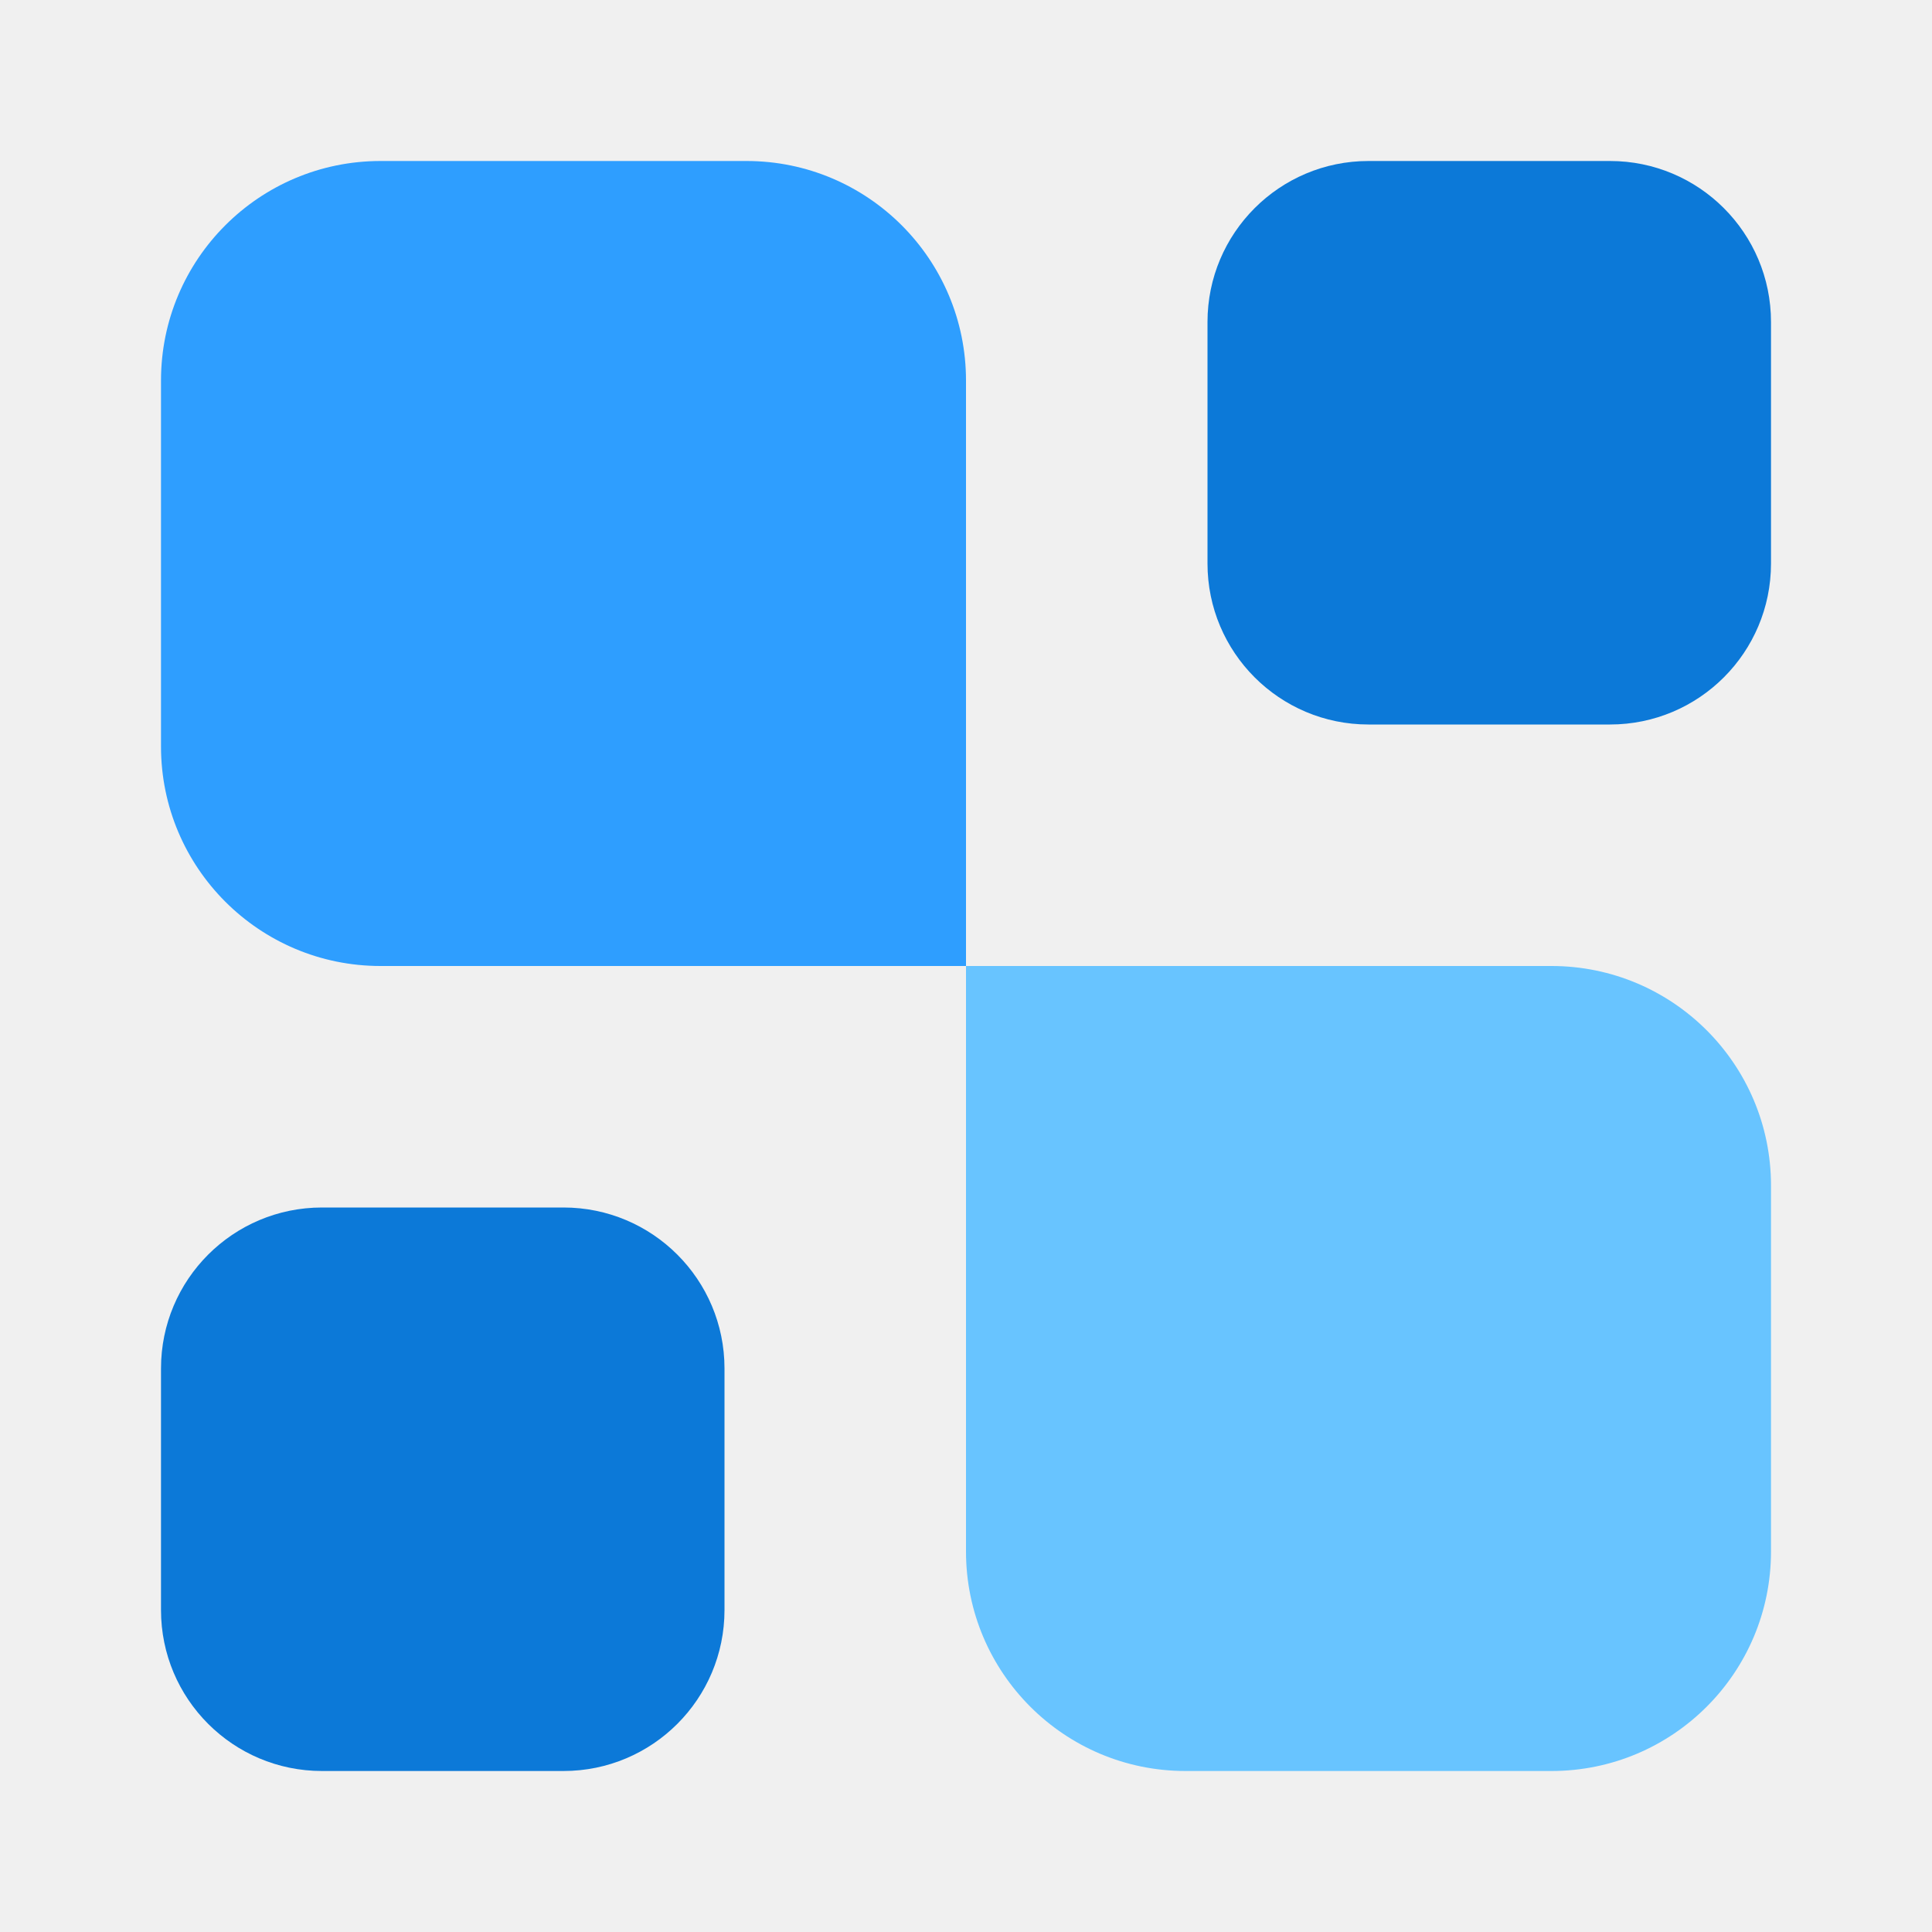
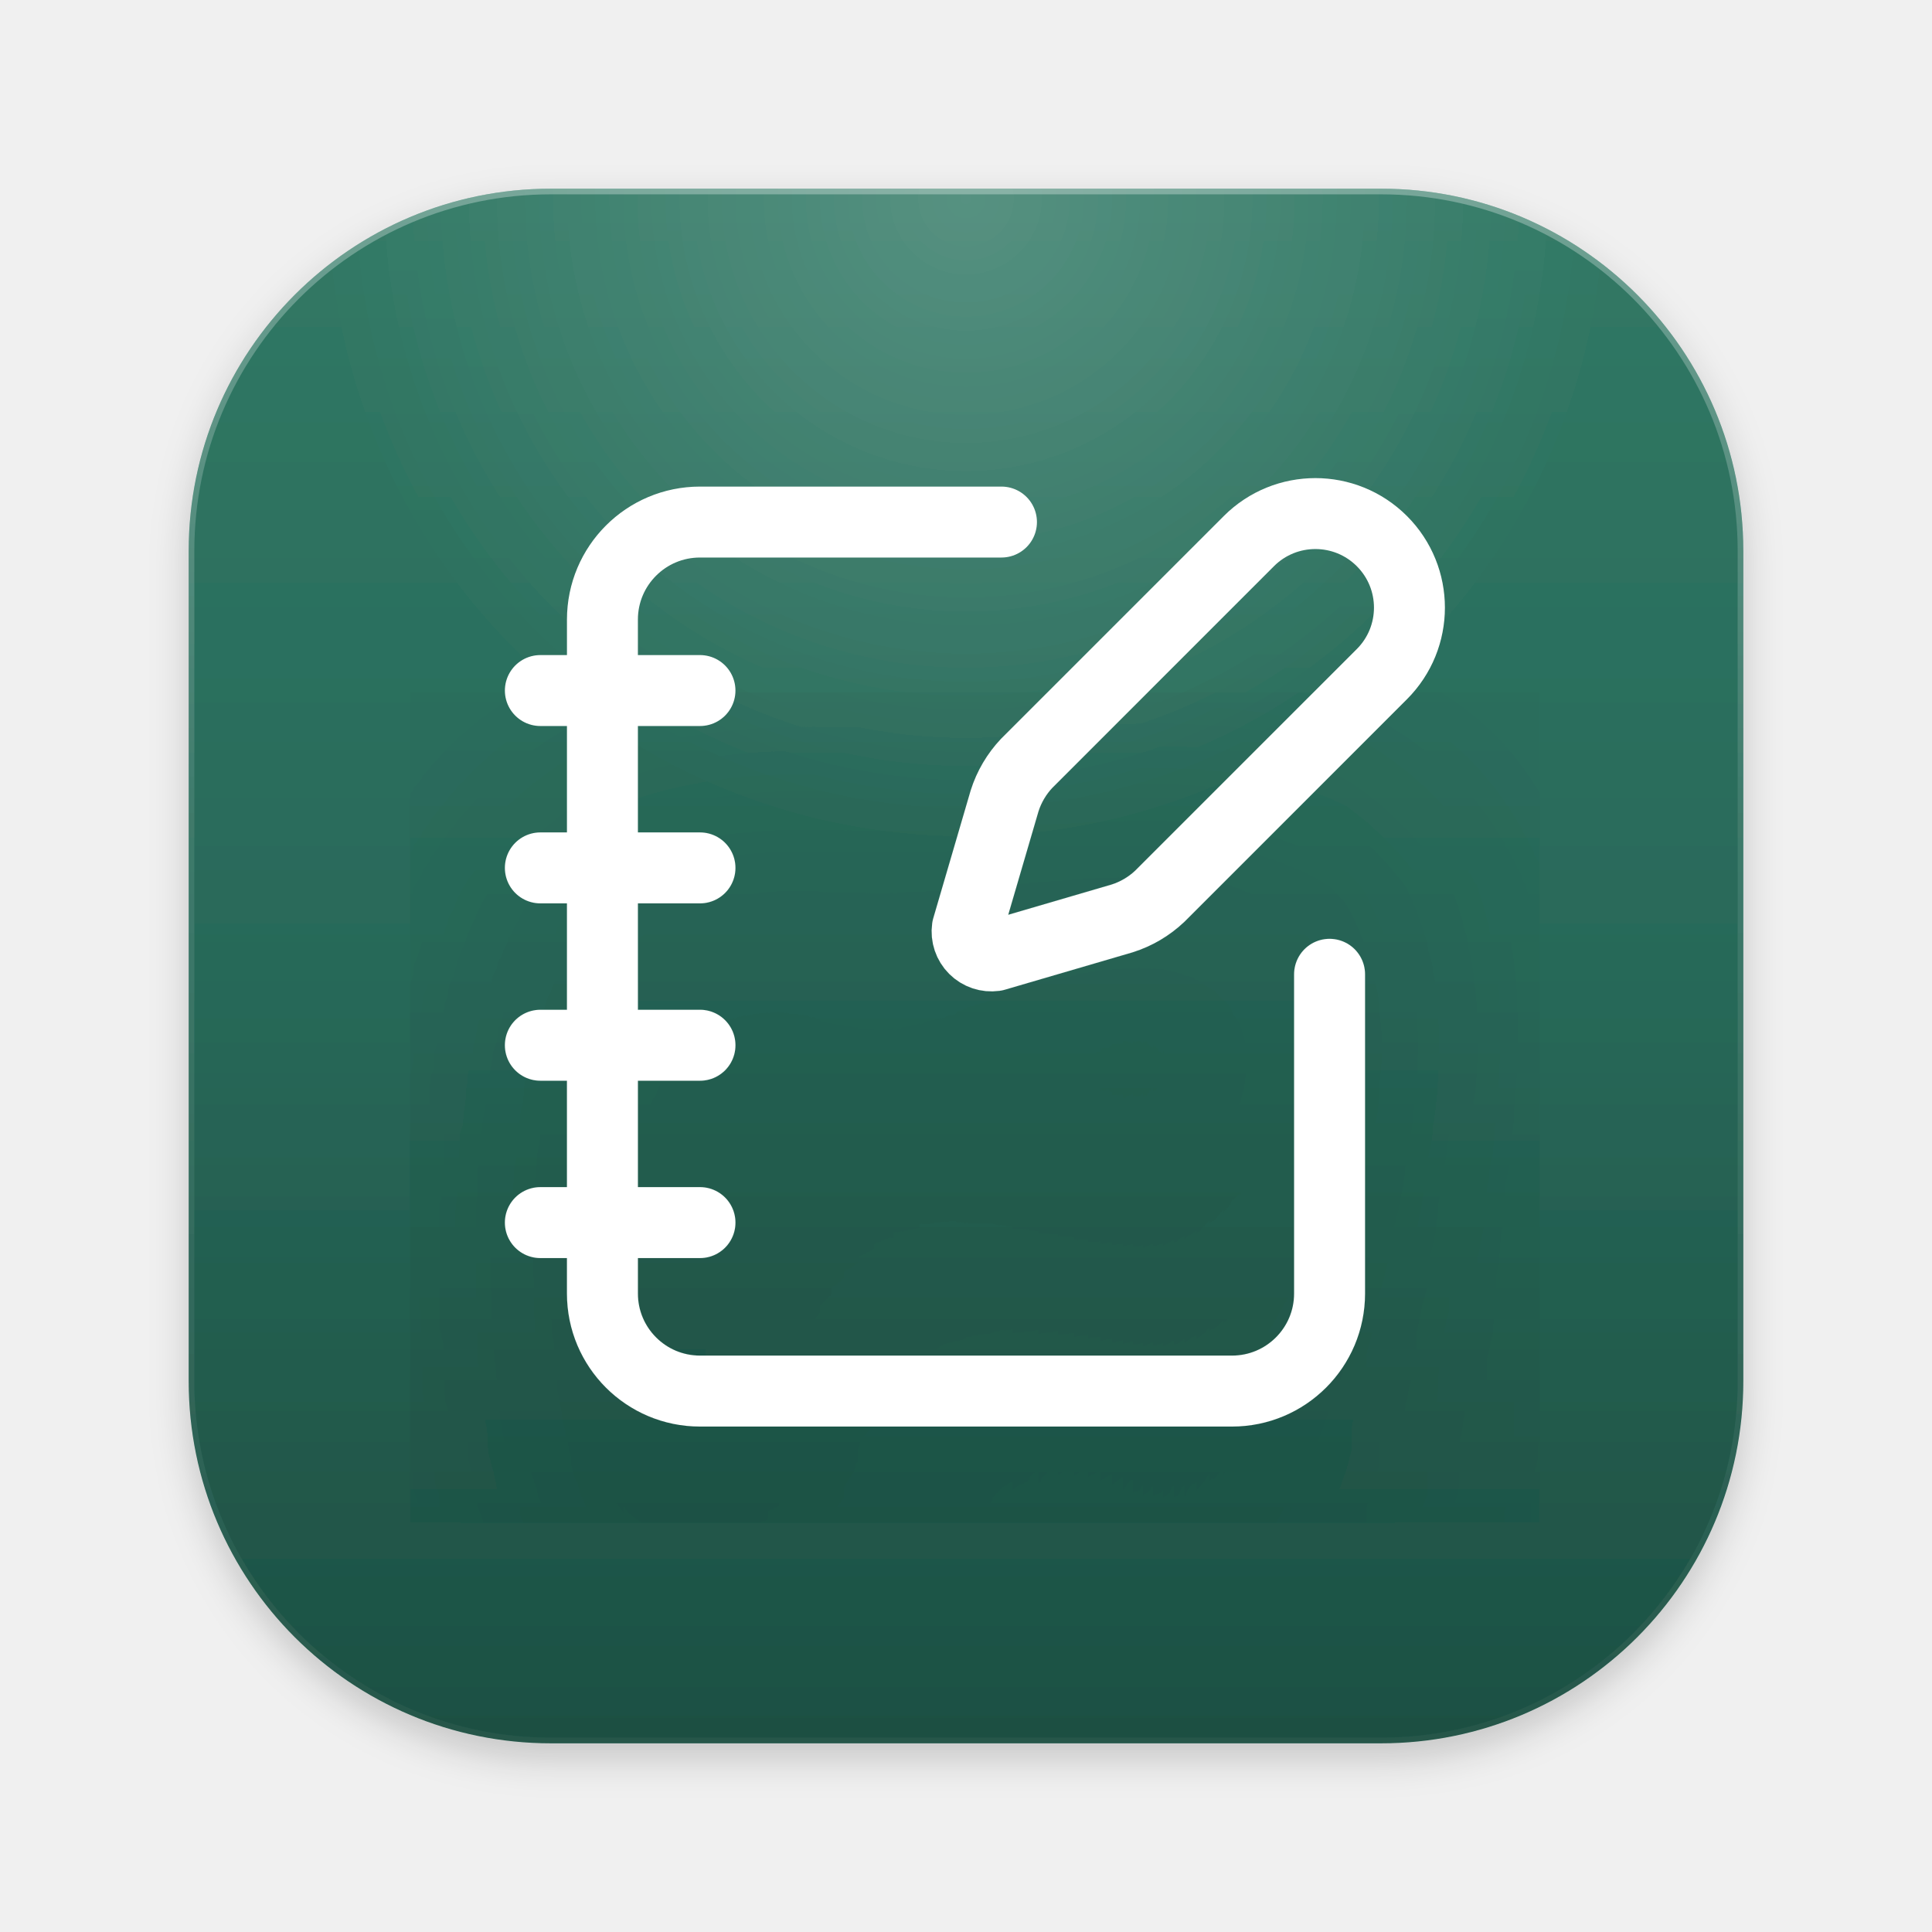
- <svg xmlns="http://www.w3.org/2000/svg" width="24" height="24" viewBox="0 0 24 24" fill="none">
-   <path d="M22 19.273C22 20.779 20.779 22 19.273 22H14.727C13.221 22 12 20.779 12 19.273V12H19.273C20.779 12 22 13.221 22 14.727V19.273Z" fill="#68C4FF" />
-   <path d="M20 2C21.105 2 22 2.895 22 4V7C22 8.105 21.105 9 20 9H17C15.895 9 15 8.105 15 7V4C15 2.895 15.895 2 17 2H20Z" fill="#0C79D8" />
-   <path d="M7 15C8.105 15 9 15.895 9 17V20C9 21.105 8.105 22 7 22H4C2.895 22 2 21.105 2 20V17C2 15.895 2.895 15 4 15H7Z" fill="#0C79D8" />
-   <path d="M12 12H4.727C3.221 12 2 10.779 2 9.273V4.727C2 3.221 3.221 2 4.727 2H9.273C10.779 2 12 3.221 12 4.727V12Z" fill="#2E9EFF" />
+ <svg xmlns="http://www.w3.org/2000/svg" viewBox="0 0 1024 1024" width="1024" height="1024">
+   <defs>
+     <filter id="macShadow" x="-20%" y="-20%" width="140%" height="140%">
+       <feDropShadow dx="0" dy="26" stdDeviation="24" flood-color="#071b15" flood-opacity="0.32" />
+       <feDropShadow dx="0" dy="8" stdDeviation="10" flood-color="#071b15" flood-opacity="0.18" />
+     </filter>
+     <filter id="glyphShadow" x="-15%" y="-15%" width="130%" height="130%">
+       <feDropShadow dx="0" dy="7" stdDeviation="8" flood-color="#071b15" flood-opacity="0.28" />
+     </filter>
+     <linearGradient id="brandBg" x1="0%" y1="0%" x2="0%" y2="100%">
+       <stop offset="0%" stop-color="#317965" />
+       <stop offset="50%" stop-color="#286959" />
+       <stop offset="100%" stop-color="#1d5043" />
+     </linearGradient>
+     <linearGradient id="specularRim" x1="0%" y1="0%" x2="0%" y2="100%">
+       <stop offset="0%" stop-color="#ffffff" stop-opacity="0.30" />
+       <stop offset="40%" stop-color="#ffffff" stop-opacity="0.10" />
+       <stop offset="100%" stop-color="#ffffff" stop-opacity="0.04" />
+     </linearGradient>
+     <radialGradient id="topGlow" cx="50%" cy="0%" r="70%">
+       <stop offset="0%" stop-color="#ffffff" stop-opacity="0.18" />
+       <stop offset="60%" stop-color="#ffffff" stop-opacity="0.0" />
+     </radialGradient>
+   </defs>
+   <g filter="url(#macShadow)">
+     <rect x="100" y="100" width="824" height="824" rx="192" ry="192" fill="url(#brandBg)" />
+     <rect x="100" y="100" width="824" height="824" rx="192" ry="192" fill="url(#topGlow)" />
+     <rect x="101.5" y="101.5" width="821" height="821" rx="190.5" ry="190.5" fill="none" stroke="url(#specularRim)" stroke-width="3" />
+     <g filter="url(#glyphShadow)" transform="translate(230, 225) scale(23.5)" fill="none" stroke="#ffffff" stroke-width="1.6" stroke-linecap="round" stroke-linejoin="round">
+       <path d="M2.4 6h3.6" />
+       <path d="M2.4 10h3.6" />
+       <path d="M2.4 14h3.6" />
+       <path d="M2.4 18h3.6" />
+       <path d="M12.8 2.2H6a2.2 2.2 0 0 0-2.2 2.2v15.2a2.2 2.2 0 0 0 2.2 2.2h12a2.2 2.2 0 0 0 2.2-2.2v-7.2" />
+       <path d="M21.38 5.63a1.4 1.4 0 0 0-3-3l-5.01 5.01a2.2 2.2 0 0 0-.5.85l-.84 2.87a.55.55 0 0 0 .62.62l2.87-.84a2.2 2.2 0 0 0 .85-.5z" />
+     </g>
+   </g>
</svg>
